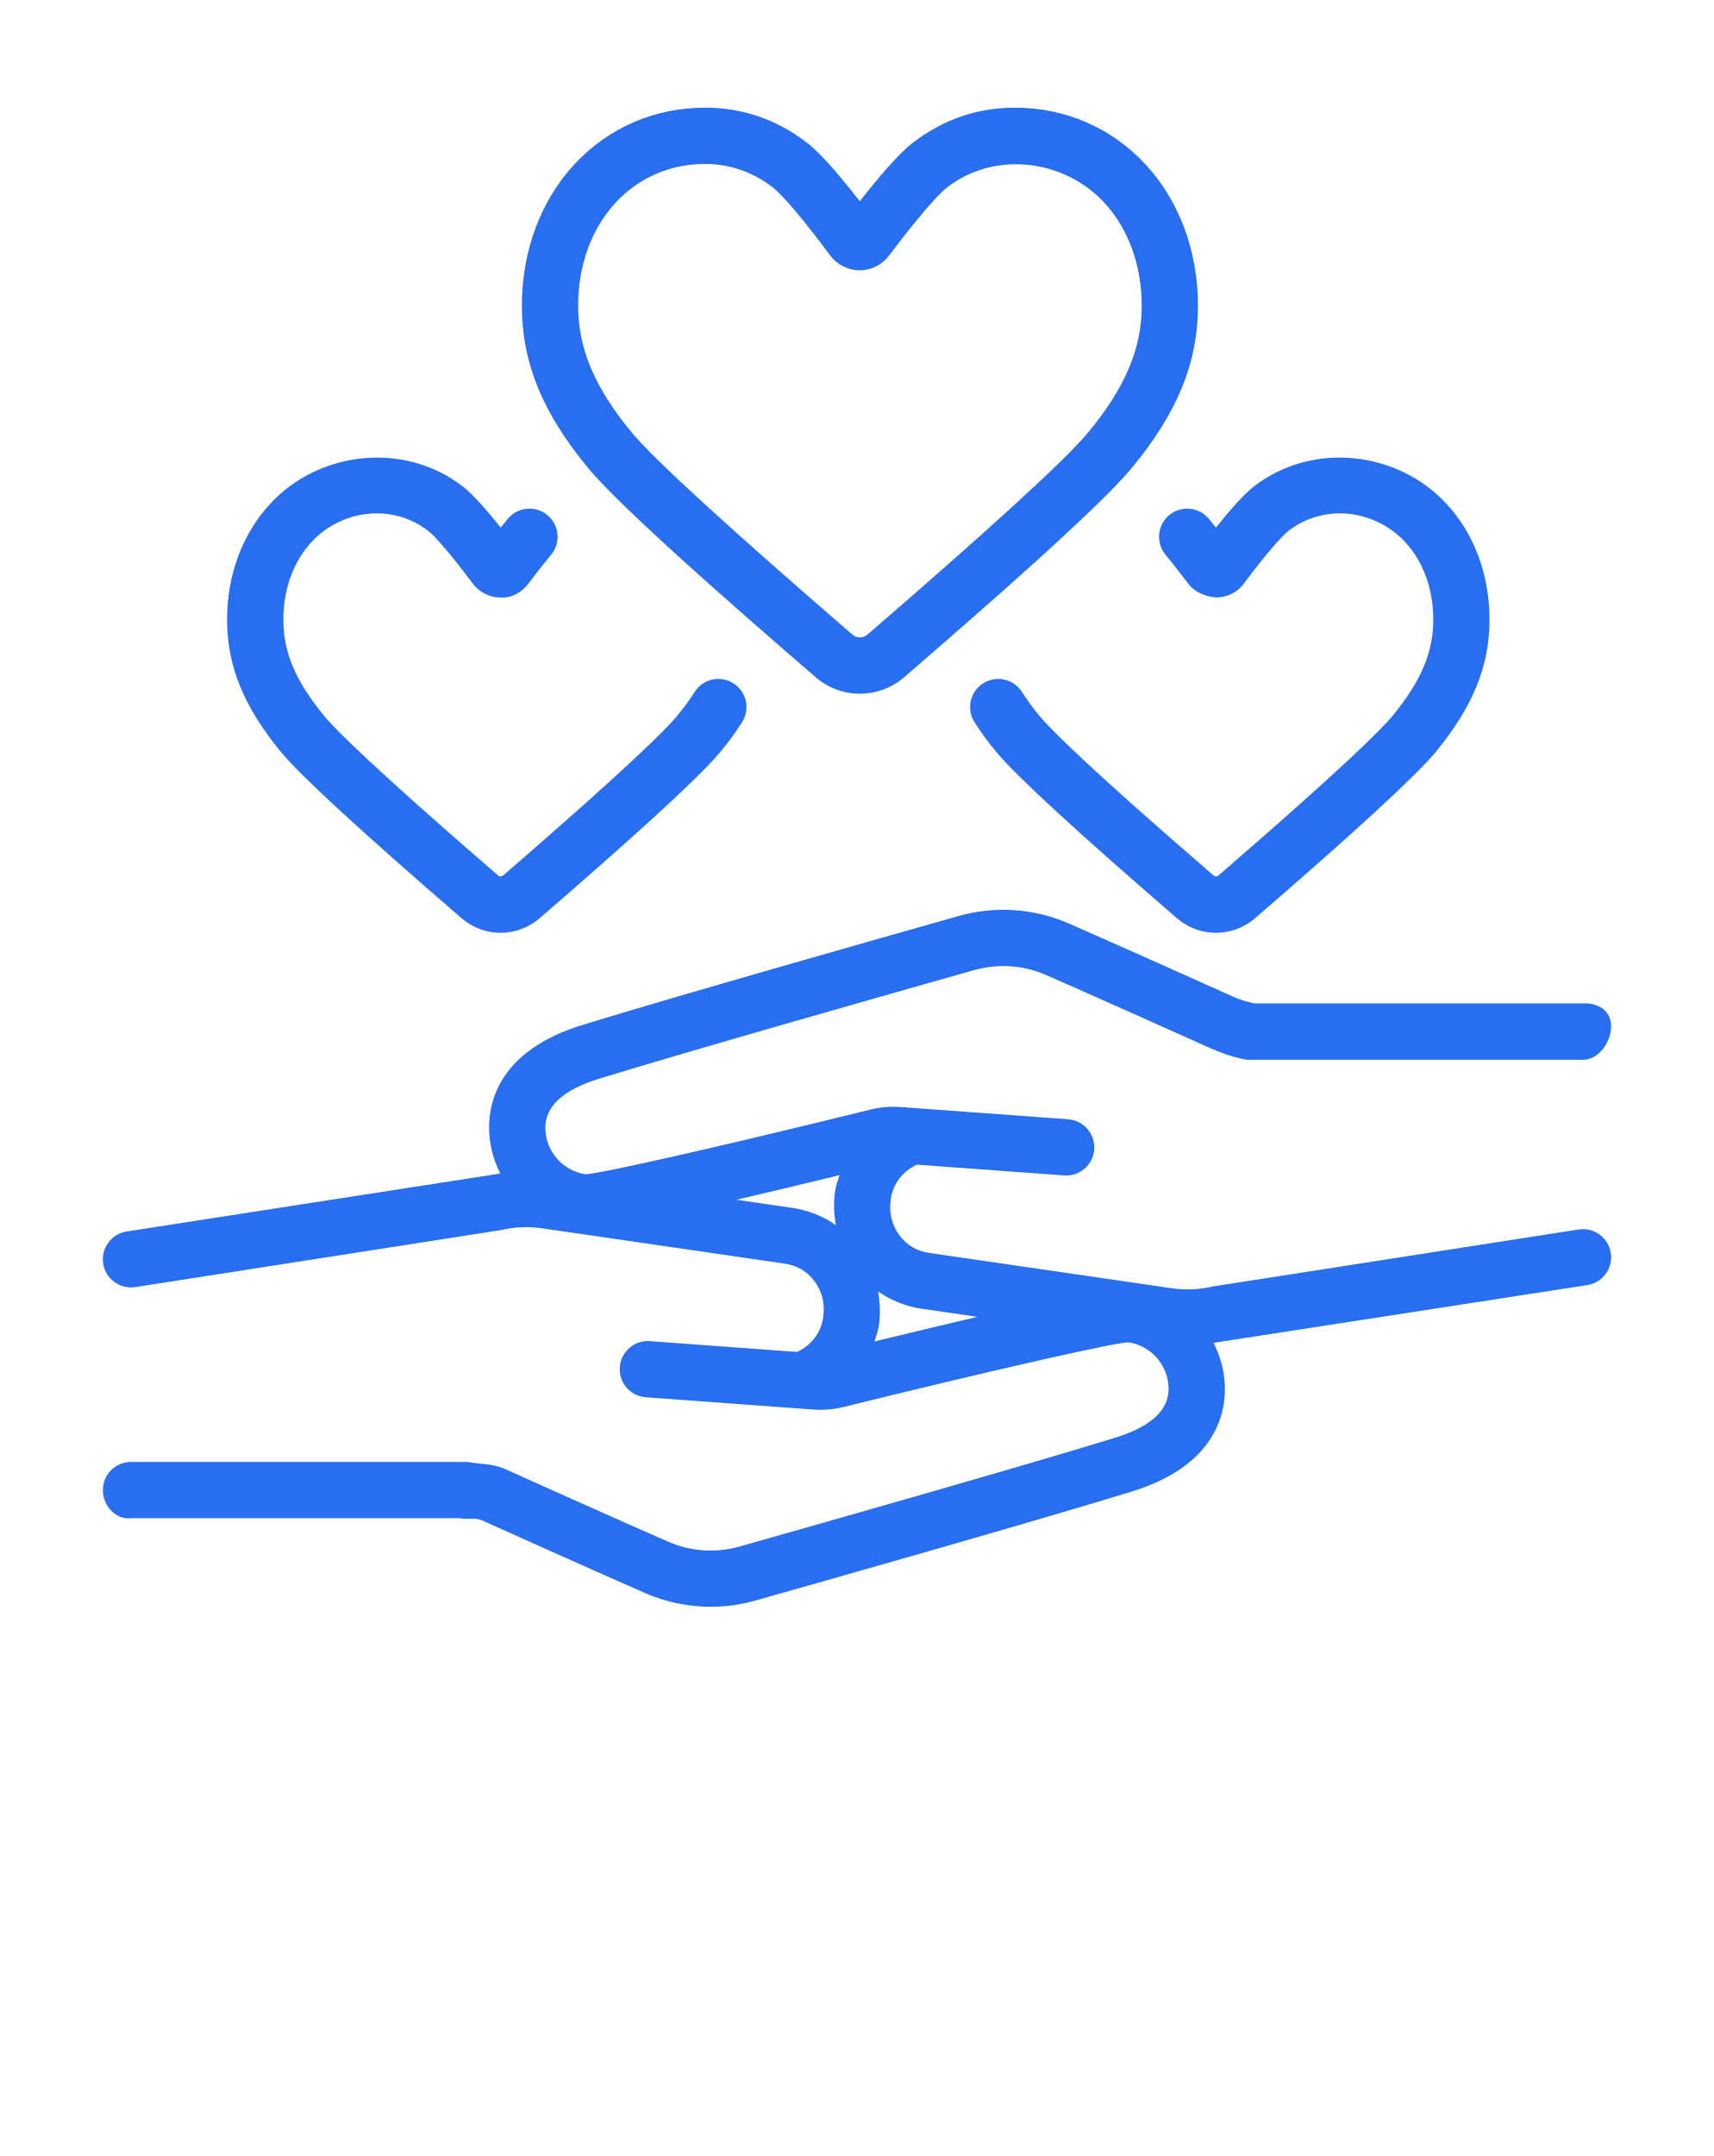
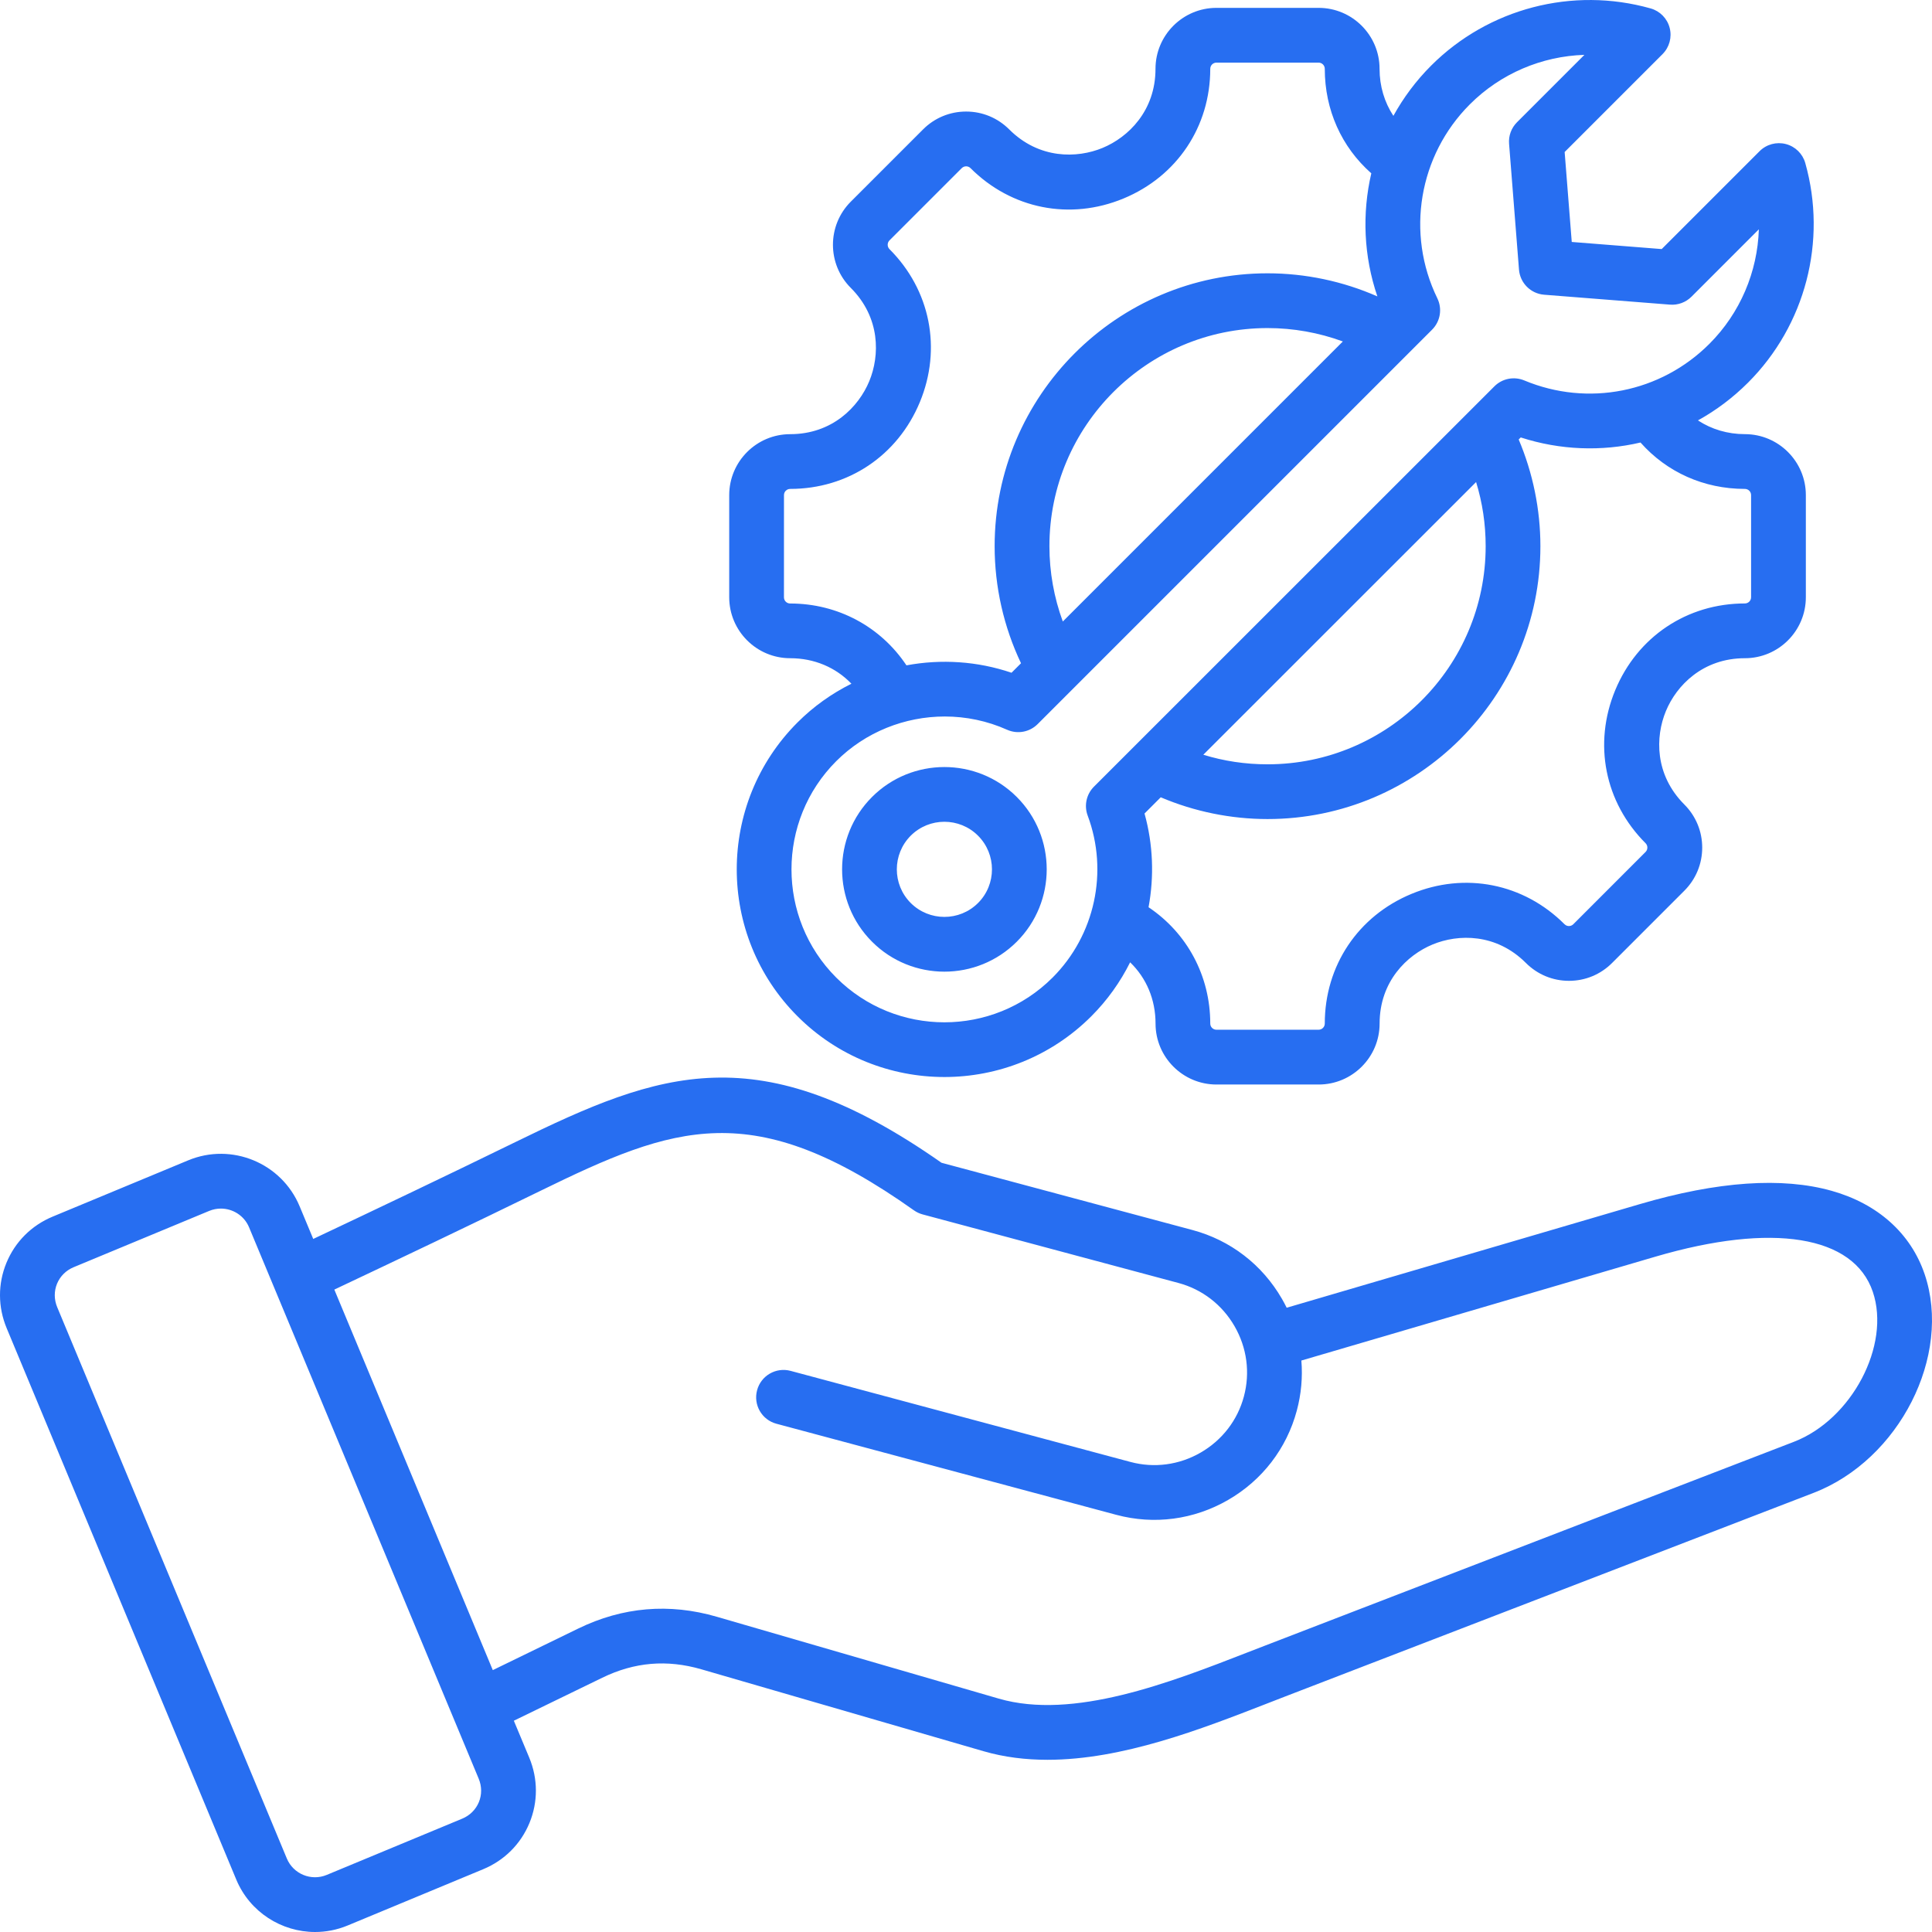
- <svg xmlns="http://www.w3.org/2000/svg" width="66" height="83" viewBox="0 0 66 83" fill="none">
-   <path d="M23.061 41.53C26.57 40.45 34.33 38.246 37.502 37.349C38.44 37.087 39.404 37.15 40.29 37.539C42.245 38.395 45.298 39.763 46.559 40.33C47.02 40.536 47.506 40.708 48.003 40.798H48.108H60.974C61.572 40.788 62.049 40.098 62.04 39.5C62.031 38.904 61.54 38.597 60.941 38.628H48.295C48.002 38.566 47.717 38.475 47.445 38.353C46.182 37.785 43.12 36.411 41.159 35.553C39.828 34.969 38.32 34.865 36.914 35.263C33.733 36.163 25.954 38.372 22.424 39.459C19.23 40.443 18.804 42.42 18.834 43.51C18.851 44.11 19.011 44.671 19.265 45.178C19.141 45.199 4.877 47.409 4.877 47.409C4.286 47.501 3.881 48.055 3.973 48.646C4.065 49.237 4.621 49.636 5.21 49.55L19.298 47.354C19.82 47.233 20.352 47.209 20.878 47.286L30.204 48.645C30.703 48.719 31.081 48.94 31.37 49.333C31.658 49.714 31.778 50.21 31.698 50.715C31.614 51.312 31.245 51.785 30.692 52.046L25.026 51.63C24.425 51.587 23.91 52.035 23.866 52.632C23.823 53.228 24.271 53.747 24.867 53.791L31.32 54.264C31.709 54.292 32.097 54.258 32.473 54.167C38.442 52.694 42.893 51.696 43.449 51.673C44.323 51.806 44.975 52.543 44.999 53.428C45.022 54.275 44.329 54.922 42.937 55.35C39.422 56.432 31.667 58.635 28.495 59.532C27.56 59.799 26.597 59.732 25.709 59.343C23.753 58.487 20.701 57.118 19.441 56.551C18.979 56.345 18.493 56.37 17.997 56.28H5.027C4.429 56.29 3.951 56.782 3.961 57.38C3.969 57.98 4.468 58.52 5.06 58.446H17.704C17.997 58.508 18.283 58.405 18.555 58.527C19.819 59.095 22.881 60.471 24.842 61.329C25.642 61.679 26.504 61.855 27.368 61.855C27.946 61.855 28.525 61.776 29.086 61.617C32.265 60.719 40.04 58.51 43.577 57.421C46.77 56.44 47.197 54.461 47.166 53.37C47.15 52.768 46.987 52.205 46.731 51.695C46.856 51.675 61.124 49.472 61.124 49.472C61.715 49.38 62.12 48.825 62.028 48.235C61.935 47.644 61.379 47.243 60.791 47.331L46.7 49.526C46.182 49.649 45.651 49.67 45.122 49.594L35.796 48.237C35.297 48.163 34.919 47.942 34.63 47.549C34.343 47.168 34.222 46.672 34.302 46.166C34.386 45.572 34.754 45.098 35.305 44.836L40.974 45.25C41.573 45.297 42.09 44.846 42.134 44.249C42.177 43.652 41.729 43.134 41.132 43.089L34.68 42.618C34.287 42.588 33.899 42.622 33.527 42.714C27.556 44.186 23.107 45.185 22.549 45.206C21.676 45.076 21.024 44.339 21 43.453C20.976 42.607 21.67 41.959 23.061 41.53ZM30.521 46.502L28.358 46.187C29.462 45.931 30.774 45.618 32.328 45.239C32.266 45.438 32.19 45.632 32.159 45.843C32.089 46.287 32.111 46.733 32.188 47.166C31.703 46.83 31.147 46.596 30.521 46.502ZM35.479 50.38L37.642 50.695C36.536 50.953 35.233 51.263 33.672 51.643C33.734 51.444 33.81 51.25 33.84 51.04C33.911 50.596 33.888 50.151 33.812 49.718C34.297 50.052 34.853 50.287 35.479 50.38Z" fill="#276EF1" />
-   <path d="M31.401 26.065C31.896 26.494 32.504 26.706 33.112 26.706C33.719 26.706 34.326 26.493 34.822 26.066C37.974 23.344 42.31 19.55 43.564 18.035C45.339 15.895 46.13 13.962 46.13 11.769C46.13 9.675 45.416 7.745 44.118 6.337C42.814 4.924 41.024 4.145 39.079 4.145C37.632 4.145 36.306 4.603 35.137 5.506C34.597 5.923 33.812 6.849 33.107 7.75C32.413 6.854 31.636 5.929 31.089 5.506C29.921 4.603 28.595 4.145 27.148 4.145C25.201 4.145 23.411 4.924 22.107 6.338C20.81 7.746 20.096 9.675 20.096 11.769C20.096 13.962 20.888 15.896 22.662 18.035C23.916 19.549 28.249 23.343 31.401 26.065ZM23.701 7.806C24.589 6.841 25.814 6.311 27.148 6.311C28.104 6.311 28.985 6.617 29.765 7.22C30.145 7.513 31.009 8.539 31.968 9.833C32.234 10.191 32.657 10.405 33.101 10.405H33.104C33.546 10.405 33.969 10.194 34.235 9.839C35.227 8.519 36.08 7.516 36.462 7.221C38.331 5.774 41.001 6.152 42.526 7.805C43.454 8.812 43.965 10.219 43.965 11.77C43.965 13.422 43.327 14.929 41.897 16.654C41.045 17.683 38.188 20.298 33.408 24.426C33.234 24.576 32.991 24.576 32.818 24.426C28.038 20.296 25.183 17.681 24.33 16.654C22.9 14.929 22.262 13.422 22.262 11.77C22.262 10.221 22.773 8.812 23.701 7.806Z" fill="#276EF1" />
-   <path d="M17.776 35.351C18.211 35.724 18.743 35.91 19.276 35.91C19.81 35.91 20.345 35.722 20.781 35.349C24.617 32.036 26.952 29.889 27.715 28.974C28.051 28.576 28.325 28.192 28.573 27.806C28.895 27.304 28.75 26.634 28.247 26.31C27.743 25.984 27.074 26.131 26.75 26.636C26.55 26.946 26.331 27.256 26.057 27.581C25.666 28.049 24.278 29.467 19.368 33.708C19.314 33.752 19.239 33.753 19.189 33.711C14.277 29.467 12.888 28.049 12.502 27.585C11.387 26.234 10.911 25.119 10.911 23.859C10.911 22.683 11.294 21.622 11.994 20.869C13.11 19.649 15.068 19.343 16.489 20.437C16.724 20.616 17.343 21.311 18.172 22.422C18.417 22.776 18.821 22.993 19.252 23.002C19.681 23.038 20.092 22.809 20.341 22.476C20.548 22.204 20.876 21.777 21.225 21.352C21.605 20.889 21.537 20.206 21.074 19.827C20.611 19.446 19.929 19.515 19.55 19.978C19.458 20.09 19.368 20.201 19.281 20.311C18.765 19.663 18.213 19.029 17.808 18.718C15.526 16.965 12.248 17.386 10.402 19.399C9.333 20.55 8.744 22.134 8.744 23.859C8.744 25.64 9.388 27.214 10.835 28.969C11.601 29.889 13.937 32.036 17.776 35.351Z" fill="#276EF1" />
-   <path d="M46.916 33.707C46.861 33.751 46.785 33.752 46.737 33.71C41.823 29.466 40.435 28.049 40.04 27.575C39.77 27.256 39.55 26.946 39.35 26.634C39.026 26.131 38.357 25.985 37.853 26.31C37.35 26.634 37.205 27.305 37.529 27.808C37.777 28.192 38.051 28.577 38.382 28.969C39.151 29.889 41.485 32.036 45.324 35.352C45.758 35.724 46.291 35.91 46.824 35.91C47.358 35.91 47.892 35.723 48.329 35.349C52.166 32.036 54.5 29.889 55.272 28.965C56.715 27.214 57.357 25.64 57.357 23.859C57.357 22.134 56.769 20.55 55.706 19.405C53.851 17.38 50.573 16.968 48.296 18.717C47.893 19.027 47.344 19.656 46.823 20.312C46.735 20.202 46.645 20.089 46.553 19.978C46.174 19.515 45.491 19.449 45.029 19.827C44.566 20.206 44.499 20.889 44.878 21.352C45.227 21.777 45.554 22.204 45.755 22.466C46.011 22.809 46.416 22.968 46.852 23.002C47.283 22.993 47.686 22.776 47.906 22.454C48.76 21.311 49.379 20.617 49.615 20.436C51.032 19.345 52.988 19.645 54.114 20.875C54.809 21.623 55.192 22.683 55.192 23.86C55.192 25.119 54.717 26.235 53.605 27.581C53.215 28.047 51.827 29.465 46.916 33.707Z" fill="#276EF1" />
+ <svg xmlns="http://www.w3.org/2000/svg" width="84" height="84" viewBox="0 0 84 84" fill="none">
+   <path d="M34.356 28.618C35.404 28.618 36.338 29.019 37.018 29.727C36.163 30.153 35.369 30.715 34.674 31.411C31.152 34.934 31.152 40.664 34.674 44.185C36.434 45.946 38.748 46.827 41.061 46.827C43.373 46.827 45.688 45.946 47.449 44.185C48.145 43.489 48.709 42.695 49.136 41.84C49.842 42.52 50.241 43.454 50.241 44.504C50.241 45.965 51.43 47.153 52.891 47.153H57.334C58.794 47.153 59.983 45.965 59.983 44.504C59.983 42.671 61.172 41.526 62.285 41.065C63.398 40.603 65.048 40.572 66.344 41.868C66.845 42.369 67.51 42.645 68.218 42.645C68.925 42.645 69.591 42.369 70.091 41.868L73.233 38.726C73.733 38.226 74.009 37.56 74.009 36.853C74.009 36.145 73.733 35.48 73.233 34.979C71.937 33.683 71.968 32.033 72.429 30.92C72.887 29.807 74.033 28.618 75.865 28.618C77.326 28.618 78.515 27.43 78.515 25.968V21.526C78.515 20.065 77.326 18.876 75.865 18.876C75.114 18.876 74.413 18.665 73.824 18.278C74.611 17.843 75.345 17.293 76.004 16.634C78.495 14.143 79.448 10.486 78.491 7.091C78.377 6.685 78.055 6.369 77.646 6.263C77.237 6.157 76.803 6.274 76.504 6.573L72.248 10.829L68.337 10.52L68.028 6.609L72.284 2.353C72.583 2.054 72.701 1.619 72.594 1.211C72.488 0.802 72.172 0.48 71.766 0.366C68.371 -0.591 64.715 0.362 62.223 2.853C61.564 3.512 61.017 4.249 60.582 5.037C60.193 4.446 59.981 3.745 59.981 2.992C59.981 1.531 58.793 0.342 57.332 0.342H52.889C51.428 0.342 50.239 1.531 50.239 2.992C50.239 4.824 49.051 5.97 47.938 6.431C46.825 6.892 45.175 6.922 43.879 5.627C43.378 5.126 42.713 4.85 42.005 4.85C41.298 4.85 40.632 5.126 40.132 5.627L36.99 8.769C35.957 9.802 35.957 11.483 36.99 12.516C38.286 13.812 38.255 15.463 37.794 16.575C37.333 17.688 36.187 18.877 34.355 18.877C32.894 18.877 31.705 20.066 31.705 21.527V25.969C31.706 27.43 32.895 28.618 34.356 28.618ZM64.178 20.959C64.454 21.855 64.594 22.787 64.594 23.748C64.594 28.977 60.34 33.231 55.11 33.231C54.148 33.231 53.215 33.091 52.318 32.815L64.178 20.959ZM75.865 21.257C76.014 21.257 76.134 21.378 76.134 21.526V25.968C76.134 26.117 76.013 26.237 75.865 26.237C73.351 26.237 71.191 27.683 70.227 30.008C69.263 32.334 69.769 34.884 71.546 36.661C71.651 36.766 71.651 36.937 71.546 37.042L68.405 40.184C68.34 40.249 68.265 40.263 68.214 40.263C68.163 40.263 68.089 40.249 68.023 40.184C66.245 38.406 63.695 37.9 61.37 38.864C59.044 39.827 57.599 41.988 57.599 44.503C57.599 44.651 57.478 44.771 57.331 44.771H52.888C52.74 44.771 52.62 44.65 52.62 44.503C52.62 42.427 51.611 40.566 49.937 39.445C50.185 38.108 50.136 36.714 49.762 35.37L50.467 34.665C51.927 35.285 53.515 35.611 55.11 35.611C61.651 35.611 66.974 30.288 66.974 23.747C66.974 22.154 66.648 20.567 66.03 19.108L66.119 19.019C67.835 19.574 69.632 19.636 71.326 19.24C72.469 20.53 74.08 21.257 75.865 21.257ZM63.906 4.537C65.249 3.194 67.039 2.443 68.887 2.385L65.957 5.315C65.71 5.562 65.584 5.904 65.612 6.25L66.043 11.721C66.089 12.305 66.553 12.768 67.136 12.814L72.607 13.245C72.954 13.273 73.296 13.146 73.542 12.901L76.472 9.97C76.413 11.818 75.663 13.608 74.32 14.951C72.2 17.071 69.042 17.695 66.274 16.541C65.828 16.355 65.315 16.456 64.974 16.797L47.564 34.202C47.234 34.532 47.127 35.024 47.291 35.462C48.203 37.9 47.604 40.663 45.765 42.503C43.171 45.097 38.951 45.097 36.357 42.503C33.764 39.909 33.764 35.689 36.357 33.095C37.627 31.825 39.343 31.152 41.079 31.152C41.997 31.152 42.921 31.341 43.786 31.728C44.237 31.93 44.765 31.833 45.115 31.483L62.265 14.333C62.624 13.974 62.715 13.427 62.493 12.97C61.116 10.147 61.685 6.758 63.906 4.537ZM45.627 23.748C45.627 18.518 49.881 14.264 55.111 14.264C56.233 14.264 57.342 14.463 58.385 14.846L46.209 27.022C45.826 25.979 45.627 24.869 45.627 23.748ZM34.086 21.526C34.086 21.377 34.207 21.257 34.355 21.257C36.869 21.257 39.029 19.812 39.993 17.485C40.957 15.159 40.451 12.609 38.673 10.832C38.569 10.728 38.569 10.556 38.673 10.452L41.815 7.31C41.921 7.205 42.091 7.205 42.196 7.31C43.974 9.088 46.524 9.594 48.849 8.63C51.175 7.666 52.62 5.506 52.62 2.992C52.62 2.843 52.741 2.723 52.888 2.723H57.331C57.479 2.723 57.599 2.844 57.599 2.992C57.599 4.781 58.328 6.393 59.622 7.536C59.215 9.285 59.29 11.139 59.886 12.887C58.389 12.229 56.759 11.883 55.109 11.883C48.568 11.883 43.245 17.206 43.245 23.748C43.245 25.513 43.64 27.254 44.392 28.837L43.979 29.25C42.494 28.745 40.917 28.648 39.411 28.928C38.291 27.249 36.43 26.239 34.354 26.239C34.205 26.239 34.085 26.118 34.085 25.97L34.086 21.526ZM37.915 34.651C36.179 36.386 36.179 39.209 37.915 40.944C38.782 41.812 39.922 42.246 41.061 42.246C42.2 42.246 43.34 41.812 44.208 40.944C45.943 39.209 45.943 36.386 44.208 34.651C42.472 32.916 39.649 32.916 37.915 34.651ZM42.524 39.261C41.717 40.067 40.405 40.067 39.597 39.261C38.791 38.454 38.791 37.142 39.597 36.334C40.001 35.931 40.53 35.729 41.06 35.729C41.59 35.729 42.12 35.931 42.523 36.334C43.331 37.142 43.331 38.454 42.524 39.261ZM83.681 55.402C83.08 53.629 81.646 52.341 79.641 51.776C77.485 51.168 74.681 51.361 71.305 52.351L55.943 56.858C55.879 56.727 55.809 56.597 55.735 56.469C54.877 54.983 53.497 53.922 51.849 53.48L40.935 50.555C32.97 44.973 28.701 46.577 22.425 49.647C19.428 51.112 16.442 52.533 13.619 53.867L13.027 52.447C12.242 50.562 10.07 49.666 8.184 50.449L2.289 52.897C1.37 53.278 0.657 53.991 0.28 54.905C-0.097 55.818 -0.093 56.827 0.289 57.745L10.272 81.719C10.864 83.141 12.246 84 13.699 84C14.172 84 14.652 83.909 15.115 83.717L21.011 81.269C21.93 80.887 22.643 80.174 23.02 79.26C23.396 78.347 23.393 77.338 23.011 76.42L22.341 74.814L26.184 72.946C27.587 72.263 28.998 72.144 30.497 72.579L42.76 76.139C43.662 76.401 44.595 76.513 45.542 76.513C48.801 76.513 52.219 75.183 55.092 74.065C55.345 73.966 55.593 73.87 55.836 73.776L78.85 64.908C82.578 63.472 84.88 58.942 83.681 55.402ZM20.82 78.354C20.686 78.678 20.43 78.933 20.099 79.071L14.203 81.519C13.529 81.798 12.752 81.478 12.471 80.804L2.486 56.831C2.349 56.5 2.346 56.138 2.48 55.813C2.614 55.489 2.87 55.234 3.201 55.096L9.096 52.648C9.262 52.58 9.434 52.547 9.603 52.547C10.123 52.547 10.618 52.854 10.829 53.362L20.813 77.335C20.951 77.667 20.954 78.028 20.82 78.354ZM77.996 62.687L54.982 71.556C54.736 71.65 54.486 71.748 54.23 71.847C50.858 73.16 46.66 74.793 43.425 73.853L31.162 70.293C29.101 69.694 27.075 69.866 25.144 70.805L21.426 72.614L14.536 56.069C17.398 54.717 20.427 53.275 23.473 51.787C29.339 48.918 32.727 47.652 39.736 52.623C39.851 52.704 39.98 52.765 40.116 52.801L51.235 55.781C52.269 56.058 53.135 56.725 53.676 57.661C54.215 58.596 54.36 59.681 54.083 60.714C53.807 61.748 53.139 62.614 52.204 63.155C51.269 63.695 50.184 63.84 49.151 63.563L34.374 59.603C33.739 59.433 33.086 59.81 32.917 60.445C32.746 61.08 33.123 61.733 33.758 61.902L48.535 65.862C50.183 66.304 51.908 66.074 53.394 65.216C54.88 64.359 55.942 62.978 56.383 61.33C56.576 60.611 56.641 59.877 56.581 59.154L71.977 54.637C77.064 53.145 80.597 53.717 81.427 56.167C82.212 58.487 80.513 61.717 77.996 62.687Z" fill="#276EF1" />
</svg>
